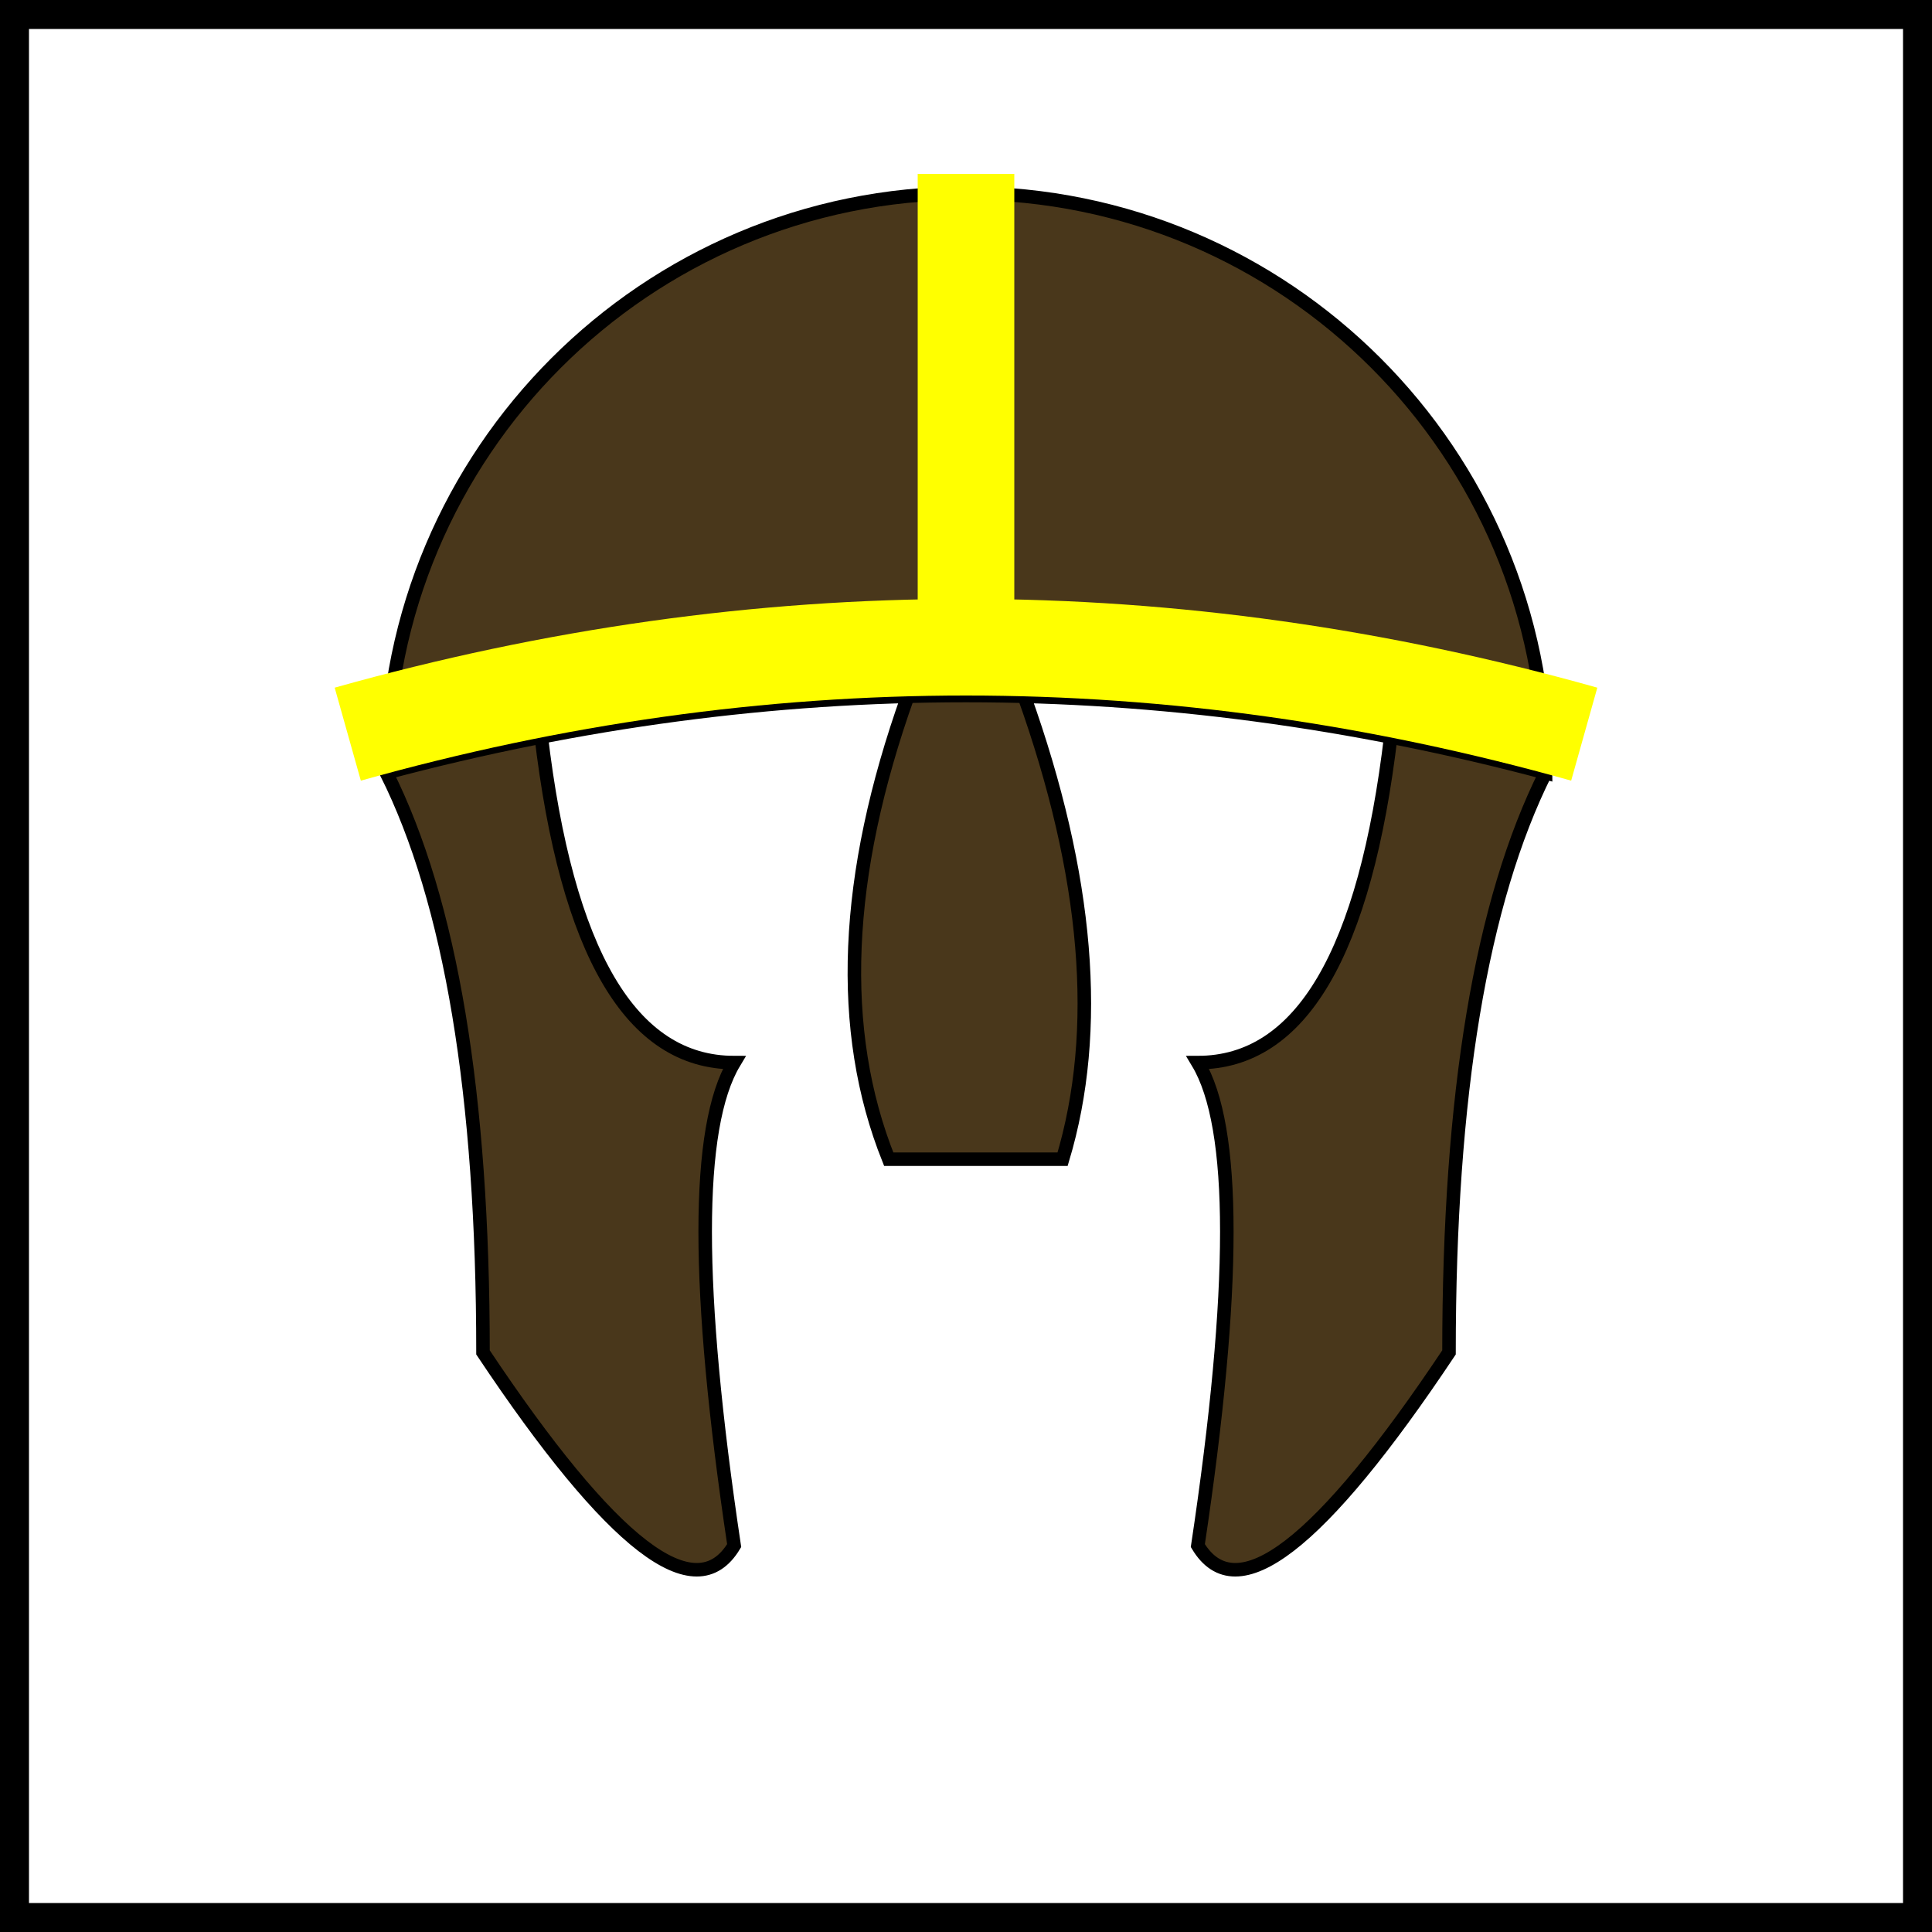
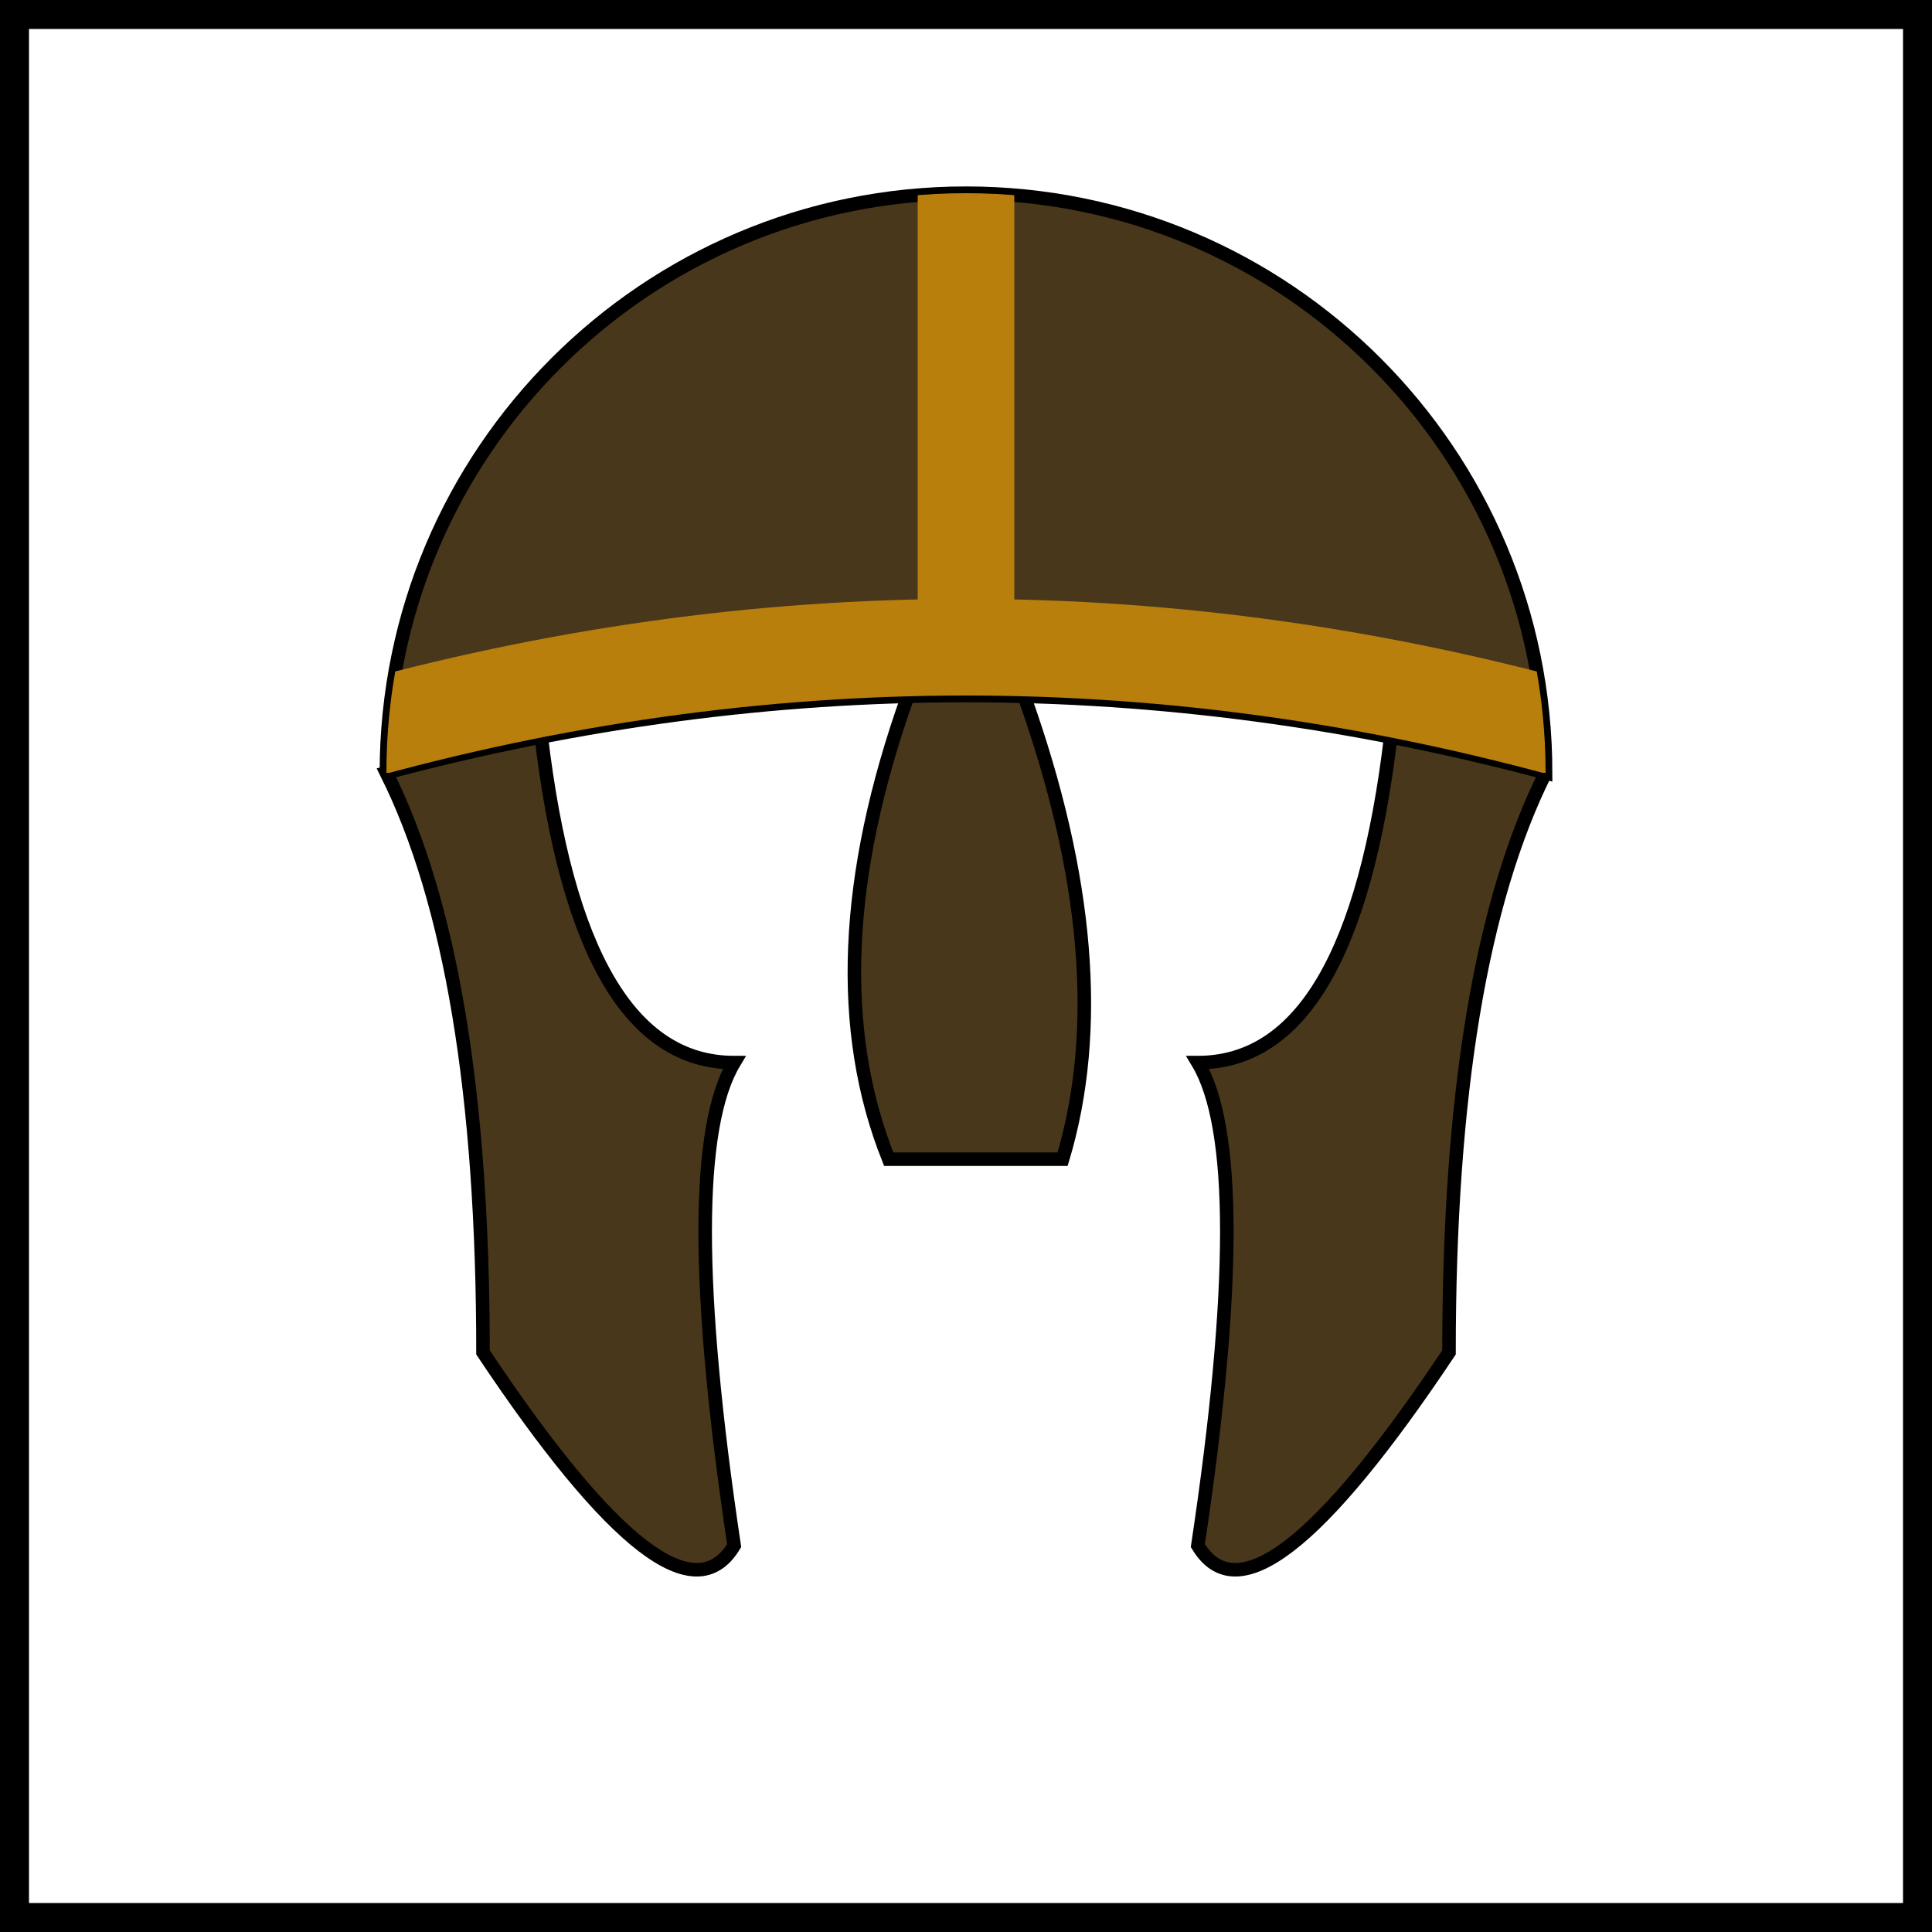
<svg xmlns="http://www.w3.org/2000/svg" viewBox="0 0 100 100" width="100" height="100">
+   <defs>
+     <clipPath id="helmet-path">
+       <path d="           M 20,40           A 1 1 0 0 1 80,40           Z         " />
+     </clipPath>
+   </defs>
  <rect id="background" fill="white" height="100" width="100" stroke="black" stroke-width="3" />
  <path id="helmet" d="       M 20,40       A 1 1 0 0 1 80,40       Q 50,32 20,40        Q 25,50 25,70        Q 35,85 38,80       Q 35,60 38,55       Q 30,55 28,38        M 72,38        Q 70,55 62,55       Q 65,60 62,80       Q 65,85 75,70       Q 75,50 80,40        M 47,36        Q 42,50 46,60       L 55,60       Q 58,50 53,36       Z     " fill="#49371B" stroke="black" stroke-width="0.7" />
  <g id="emboss">
-     <path id="horizontal" d="         M 18,38         Q 50,29 82,38         M 50,36         L 50,9       " fill="none" stroke="yellow" stroke-width="5" />
+     <path id="horizontal" d="         M 18,38         Q 50,29 82,38         M 50,36         L 50,9       " fill="none" stroke="#b87f0d" stroke-width="5" clip-path="url(#helmet-path)" />
  </g>
</svg>
